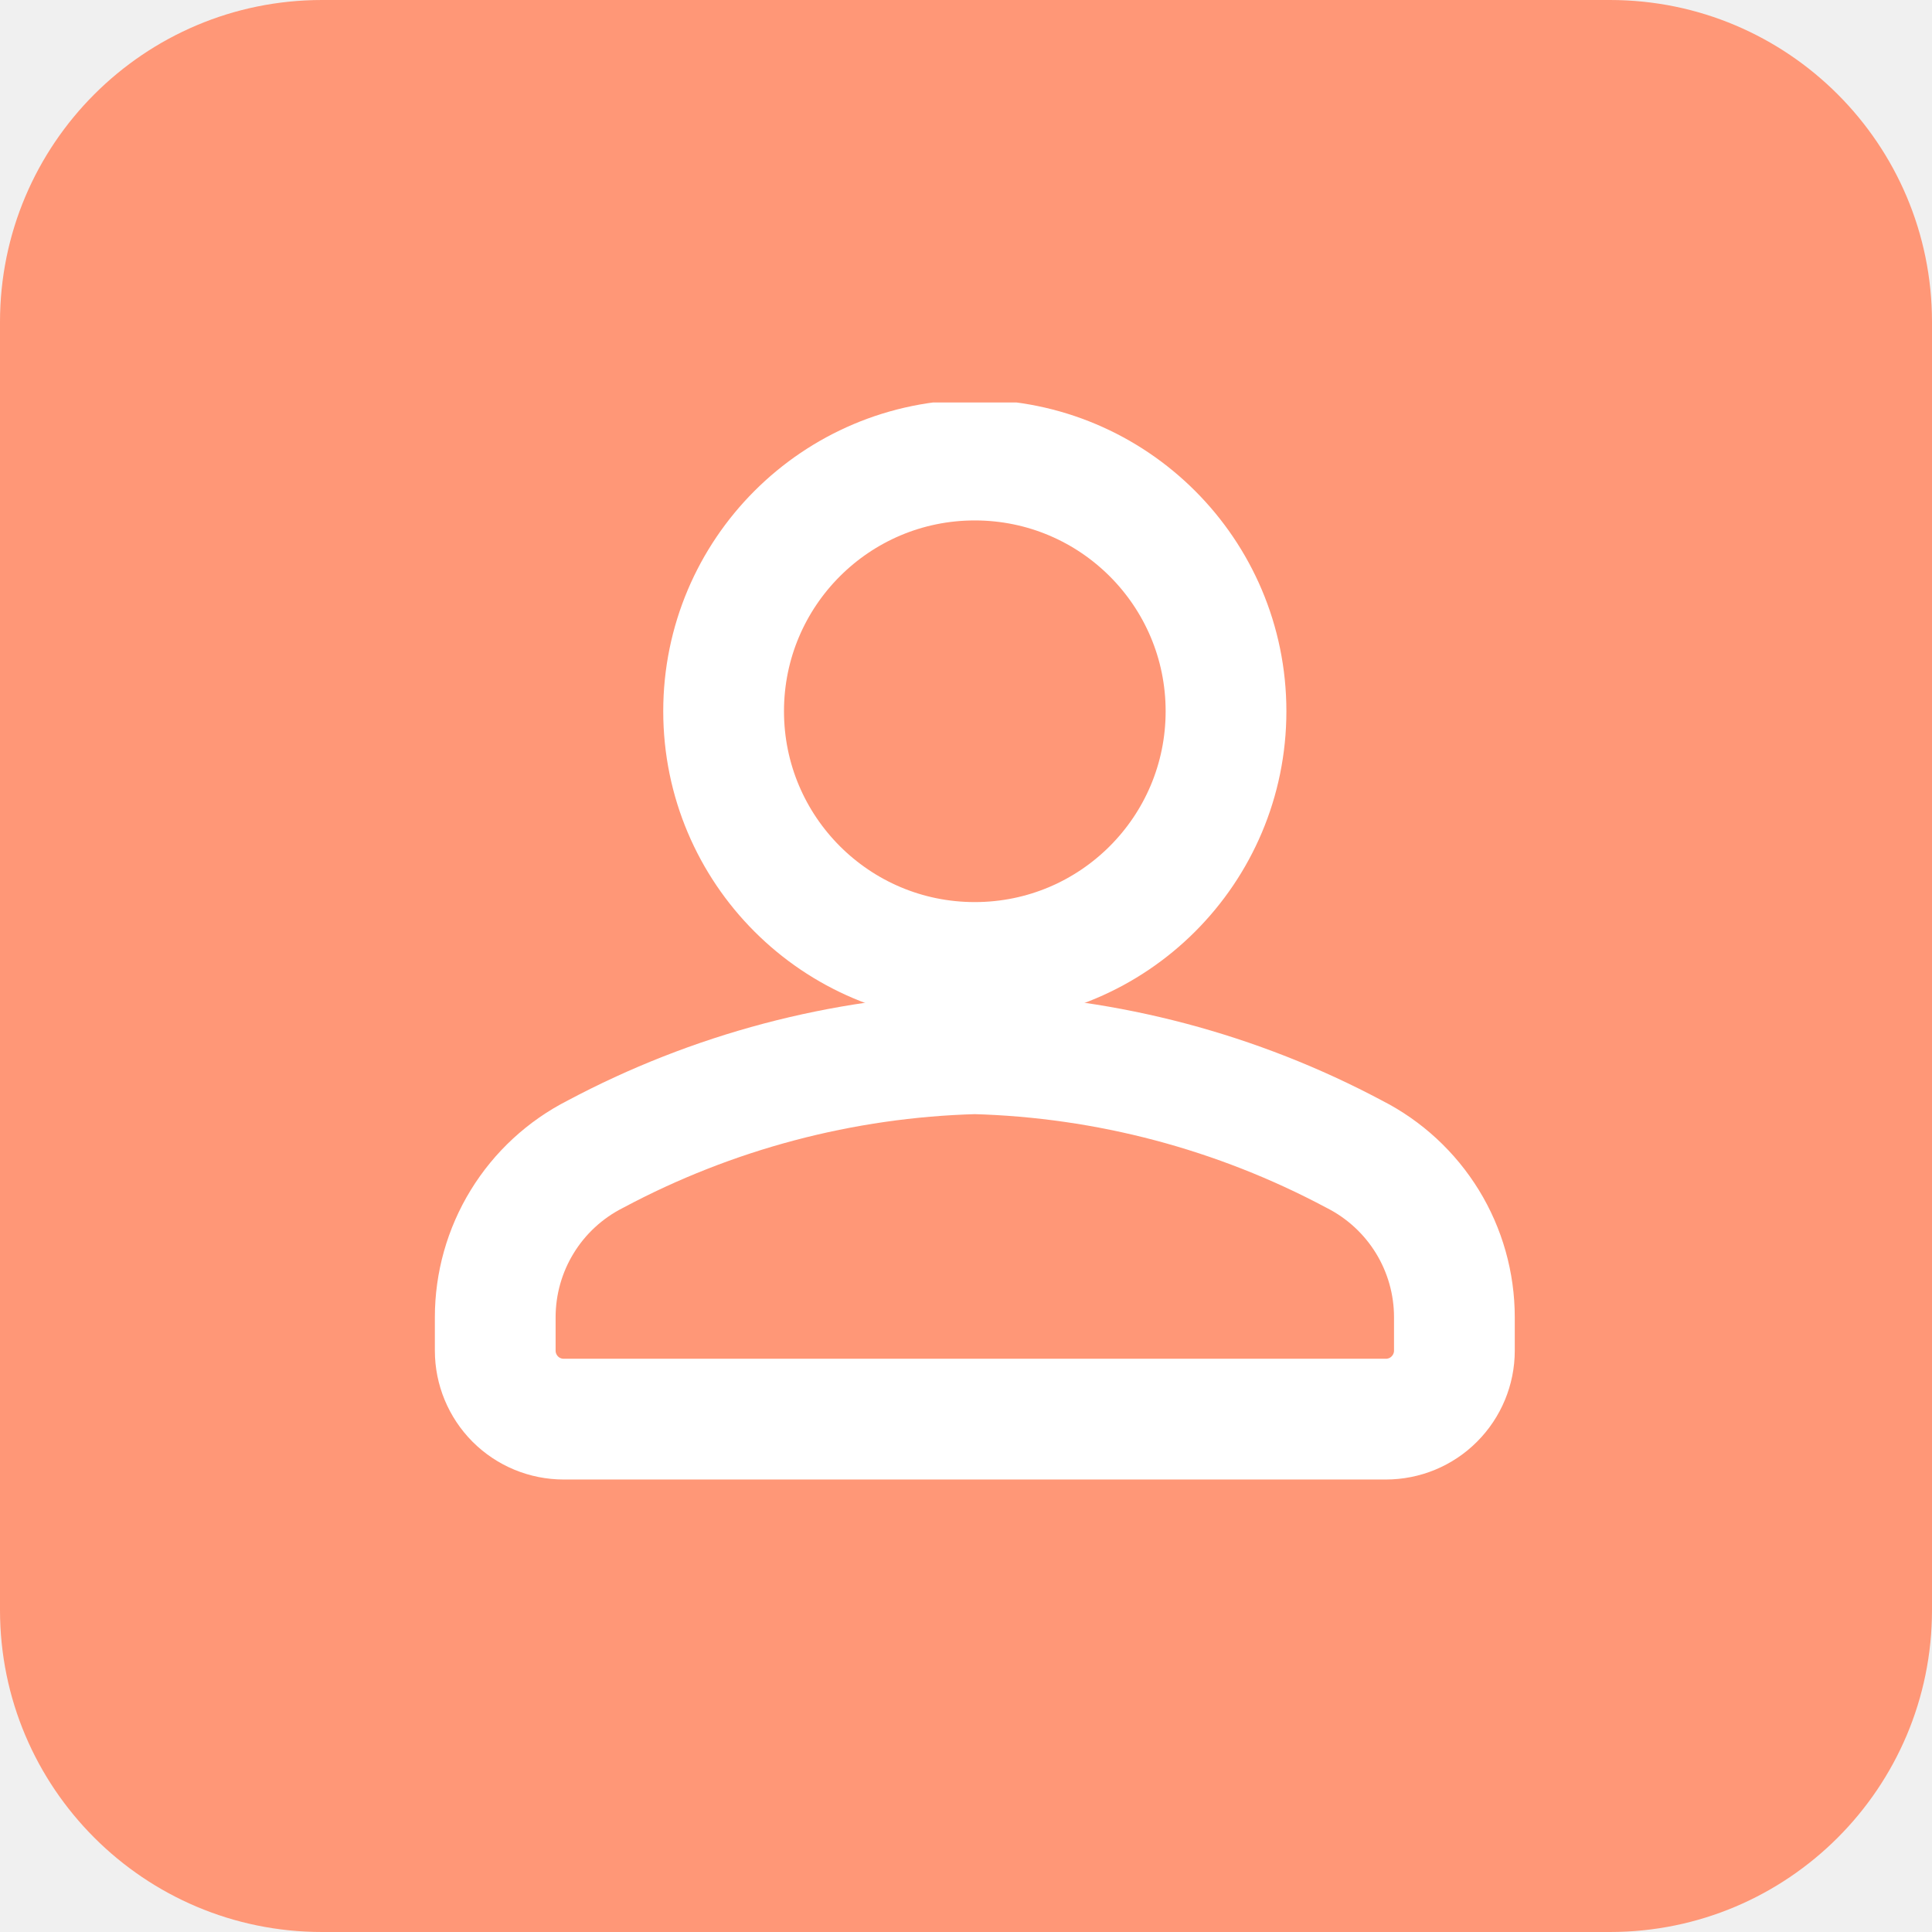
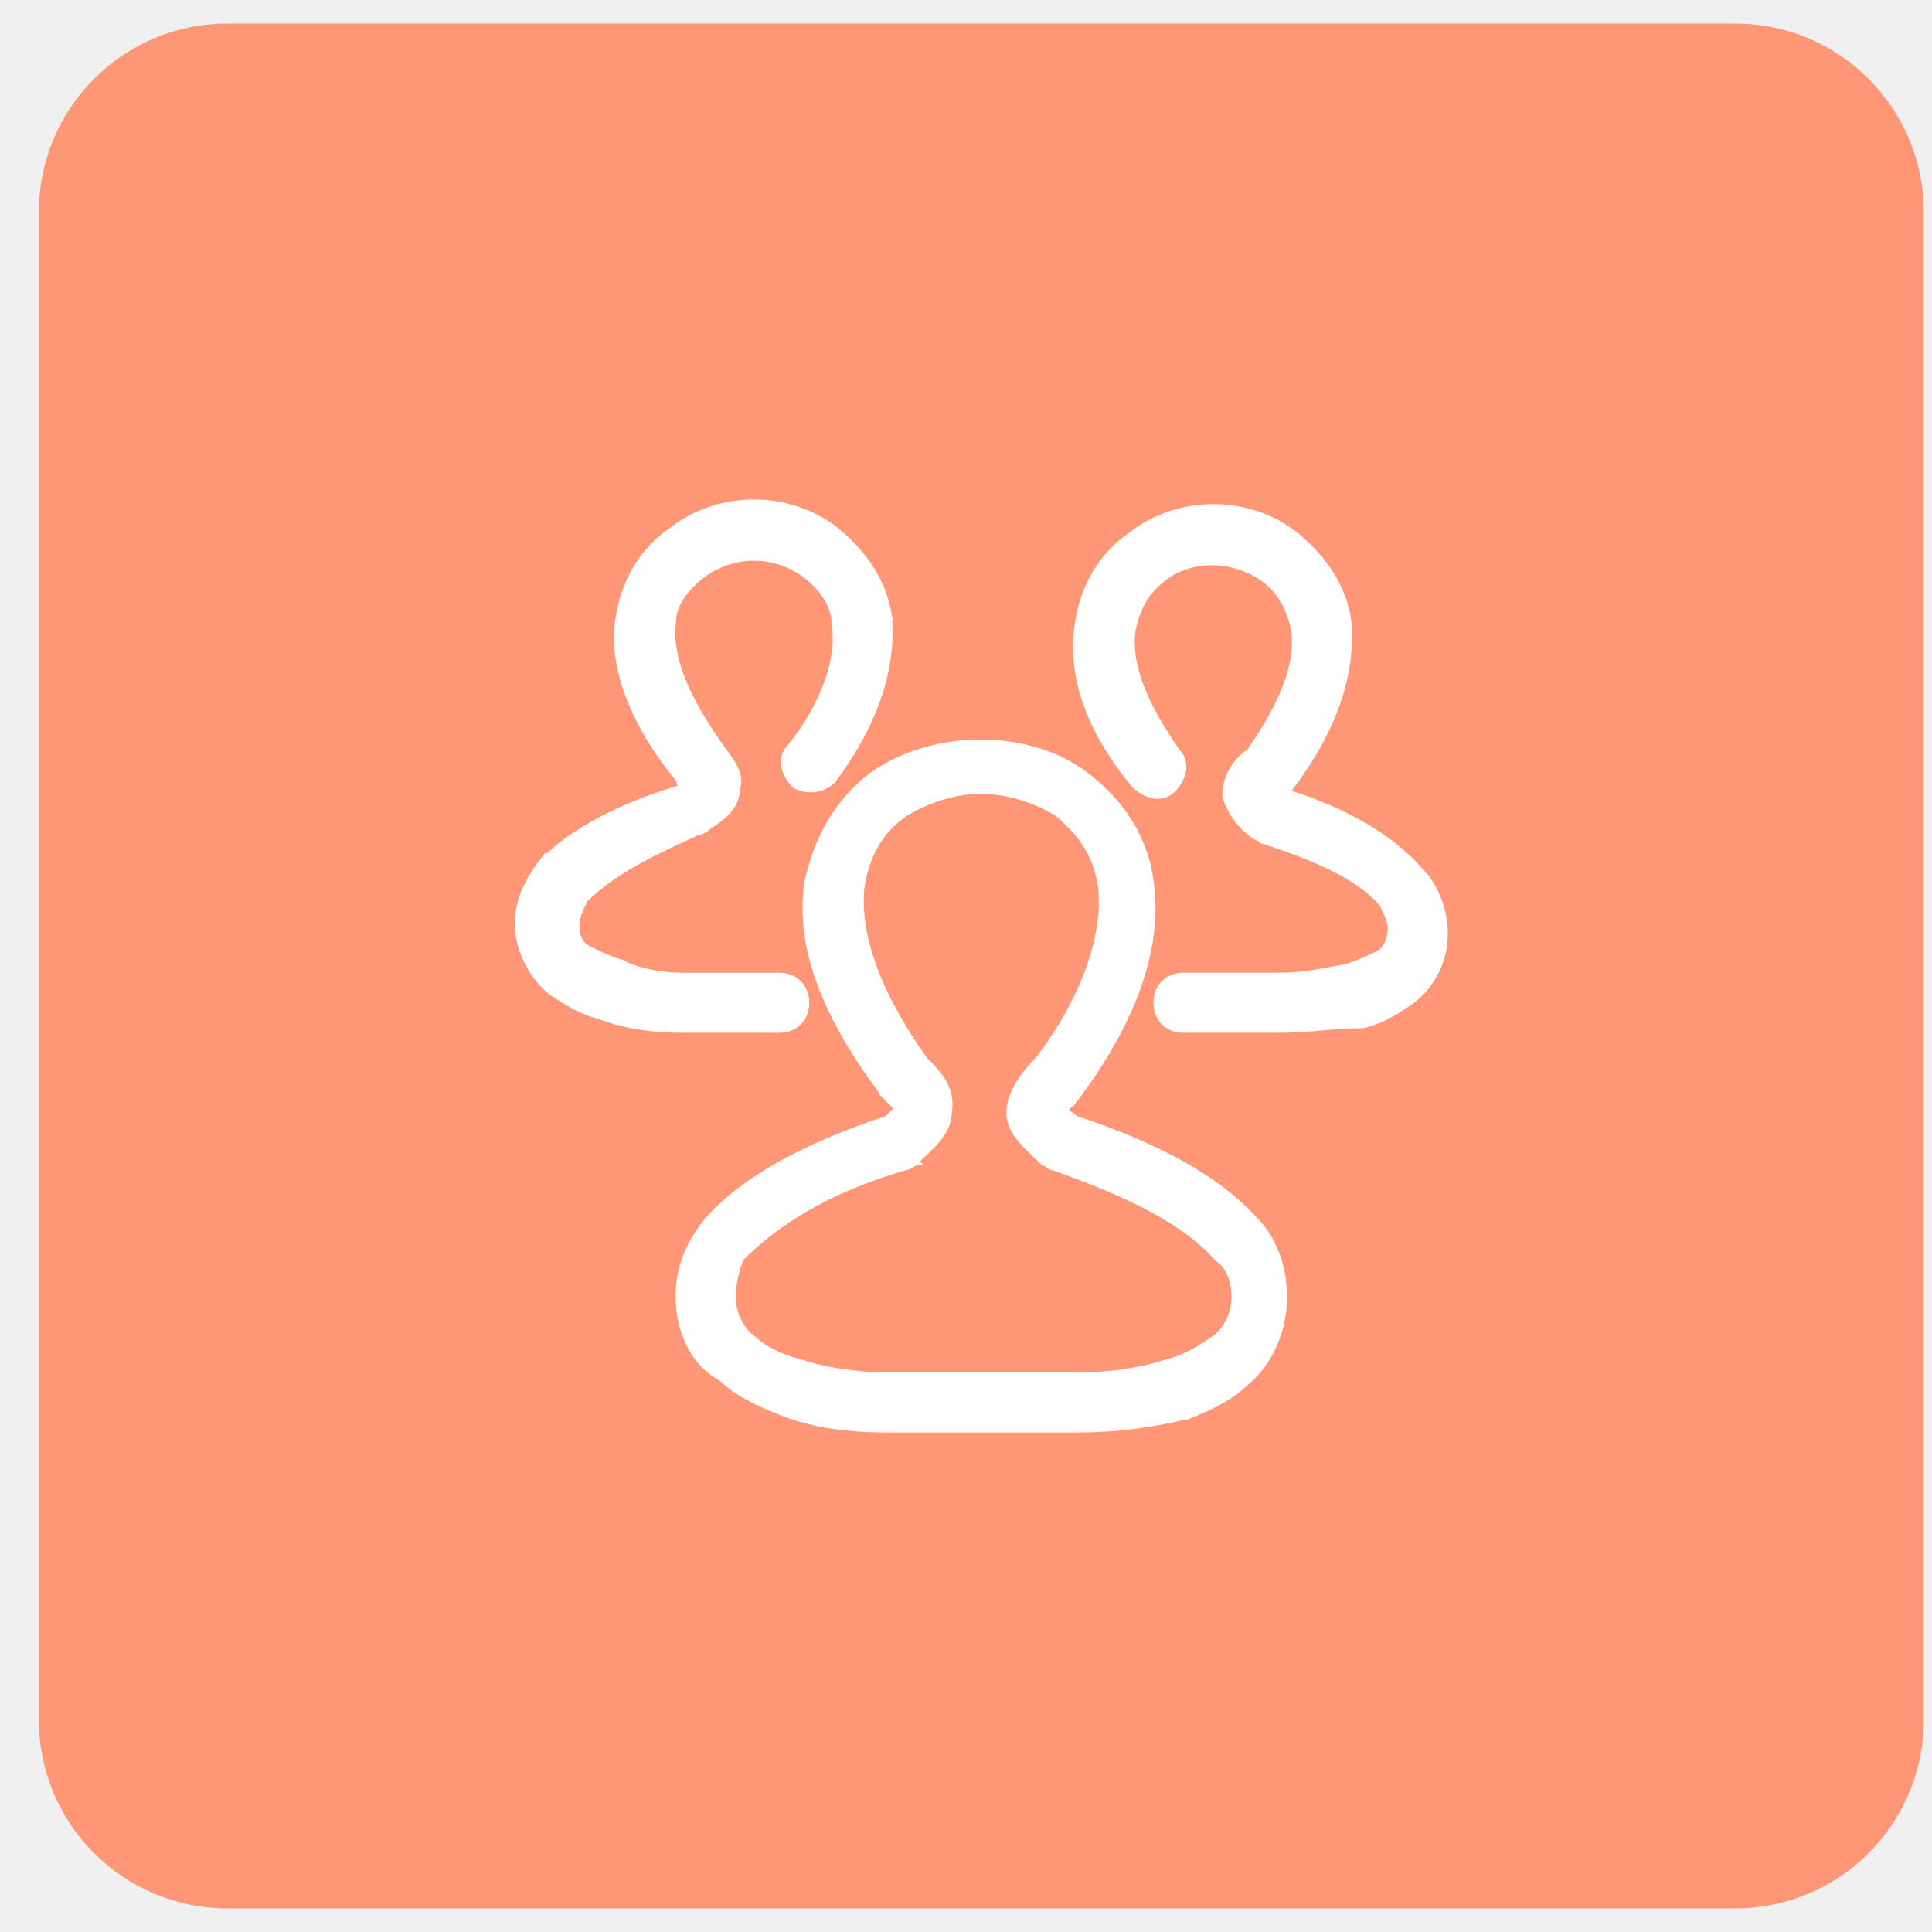
- <svg xmlns="http://www.w3.org/2000/svg" width="24" height="24" viewBox="0 0 24 24" fill="none">
-   <rect width="24" height="24" rx="4" fill="#FF9777" />
-   <g clip-path="url(#clip0_238_13537)">
-     <path d="M12.109 11.956C13.833 11.956 15.23 10.559 15.23 8.835C15.23 7.112 13.833 5.715 12.109 5.715C10.386 5.715 8.989 7.112 8.989 8.835C8.989 10.559 10.386 11.956 12.109 11.956Z" stroke="white" stroke-width="1.5" stroke-linecap="round" stroke-linejoin="round" />
-     <path d="M12.109 13.09C10.462 13.135 8.848 13.563 7.395 14.338C7.021 14.528 6.706 14.818 6.487 15.176C6.268 15.533 6.152 15.944 6.152 16.364V16.778C6.152 17.004 6.242 17.22 6.401 17.38C6.561 17.54 6.777 17.629 7.003 17.629H17.216C17.441 17.629 17.658 17.54 17.817 17.38C17.977 17.22 18.067 17.004 18.067 16.778V16.364C18.067 15.944 17.951 15.533 17.732 15.176C17.512 14.818 17.198 14.528 16.824 14.338C15.37 13.563 13.757 13.135 12.109 13.09V13.09Z" stroke="white" stroke-width="1.5" stroke-linecap="round" stroke-linejoin="round" />
-   </g>
-   <defs>
-     <clipPath id="clip0_238_13537">
-       <rect width="14" height="14" fill="white" transform="translate(5 5)" />
-     </clipPath>
-   </defs>
+ <svg xmlns="http://www.w3.org/2000/svg" width="41" height="41" viewBox="0 0 41 41" fill="none">
+   <rect x="0.825" y="0.5" width="40" height="40" rx="4" fill="#FF9777" />
+   <path d="M30.142 18.499C29.552 17.811 28.58 17.227 27.326 16.834C27.322 16.82 27.316 16.808 27.308 16.796C27.313 16.789 27.318 16.782 27.322 16.776C27.33 16.764 27.337 16.752 27.344 16.741C27.363 16.711 27.38 16.684 27.41 16.653L27.411 16.654L27.418 16.645C28.303 15.465 28.702 14.277 28.602 13.181L28.602 13.181L28.602 13.177C28.501 12.471 28.098 11.87 27.503 11.375L27.503 11.375L27.502 11.374C26.501 10.572 25.001 10.572 23.998 11.372C23.395 11.775 22.997 12.476 22.896 13.175C22.696 14.276 23.099 15.468 24.082 16.648L24.082 16.648L24.087 16.653C24.192 16.758 24.327 16.84 24.466 16.868C24.609 16.897 24.757 16.868 24.875 16.75C24.981 16.645 25.063 16.511 25.091 16.371C25.119 16.231 25.092 16.084 24.978 15.967C24.3 14.997 23.927 14.143 24.019 13.394C24.114 12.921 24.302 12.55 24.672 12.272L24.672 12.272L24.675 12.27C25.231 11.807 26.167 11.803 26.826 12.273C27.196 12.551 27.383 12.921 27.479 13.394C27.57 14.141 27.199 14.993 26.524 15.96C26.221 16.167 26.015 16.478 26.015 16.892V16.905L26.019 16.916C26.121 17.222 26.325 17.529 26.633 17.735L26.652 17.747H26.675C26.691 17.747 26.696 17.751 26.719 17.774L26.721 17.776C26.745 17.8 26.785 17.84 26.857 17.845C28.018 18.232 28.87 18.615 29.342 19.176C29.44 19.372 29.525 19.548 29.525 19.72C29.525 19.806 29.503 19.918 29.459 20.018C29.413 20.12 29.35 20.2 29.274 20.238L29.274 20.238C29.081 20.334 28.89 20.43 28.606 20.524C28.119 20.622 27.64 20.717 27.163 20.717H25.115C24.952 20.717 24.81 20.772 24.709 20.873C24.607 20.975 24.553 21.117 24.553 21.28C24.553 21.443 24.607 21.585 24.709 21.686C24.81 21.788 24.952 21.842 25.115 21.842H27.163C27.458 21.842 27.753 21.818 28.045 21.794L28.046 21.793C28.339 21.769 28.629 21.745 28.918 21.745H28.927L28.936 21.743C29.339 21.642 29.641 21.44 29.932 21.246L29.934 21.245L29.934 21.245L29.938 21.242C30.159 21.076 30.338 20.861 30.462 20.614C30.586 20.367 30.65 20.094 30.65 19.817C30.65 19.314 30.45 18.807 30.142 18.499ZM15.022 17.537L15.022 17.536L15.028 17.533C15.308 17.346 15.629 17.132 15.635 16.709C15.688 16.536 15.626 16.369 15.54 16.221C15.495 16.144 15.441 16.069 15.388 15.995C15.377 15.98 15.366 15.965 15.355 15.951C15.312 15.892 15.271 15.835 15.233 15.778L15.233 15.778L15.232 15.777C14.551 14.804 14.176 13.947 14.27 13.197L14.27 13.197V13.188C14.27 12.834 14.539 12.463 14.922 12.175C15.578 11.707 16.42 11.707 17.076 12.175C17.456 12.461 17.728 12.831 17.728 13.285H17.727L17.728 13.296C17.822 13.95 17.542 14.903 16.772 15.868C16.656 15.985 16.628 16.133 16.657 16.274C16.685 16.413 16.767 16.548 16.872 16.653L16.881 16.662L16.892 16.667C17.109 16.776 17.438 16.779 17.661 16.556L17.661 16.556L17.668 16.548C18.553 15.368 18.952 14.179 18.852 13.083L18.853 13.083L18.852 13.079C18.751 12.374 18.348 11.773 17.753 11.277L17.753 11.277L17.752 11.276C16.751 10.475 15.251 10.475 14.248 11.274C13.646 11.677 13.247 12.378 13.146 13.077C12.947 14.08 13.444 15.361 14.414 16.532C14.422 16.591 14.45 16.643 14.474 16.678C14.483 16.693 14.493 16.705 14.502 16.716C14.498 16.718 14.494 16.719 14.49 16.719L14.486 16.72H14.476L14.465 16.723C13.192 17.115 12.204 17.607 11.509 18.302L11.509 18.301L11.502 18.31C11.205 18.706 11 19.112 11 19.622C11 19.88 11.077 20.16 11.203 20.412C11.329 20.663 11.506 20.893 11.712 21.047L11.712 21.047L11.716 21.05L11.721 21.053C12.01 21.246 12.31 21.446 12.709 21.547C13.207 21.744 13.8 21.842 14.487 21.842H16.504L16.504 21.843H16.535C16.698 21.843 16.84 21.788 16.942 21.687C17.043 21.585 17.098 21.443 17.098 21.28C17.098 21.117 17.043 20.975 16.942 20.874C16.84 20.772 16.698 20.718 16.535 20.718H14.488C14.009 20.718 13.534 20.622 13.156 20.433L13.157 20.432L13.146 20.429C12.863 20.335 12.673 20.24 12.48 20.144L12.474 20.141C12.313 20.06 12.223 19.898 12.223 19.623C12.223 19.452 12.307 19.277 12.404 19.082C12.975 18.515 13.736 18.132 14.798 17.649C14.862 17.644 14.919 17.613 14.956 17.589C14.977 17.574 14.995 17.56 15.007 17.55C15.014 17.544 15.018 17.54 15.022 17.537Z" fill="white" stroke="white" stroke-width="0.15" />
+   <path d="M22.631 23.617C22.611 23.605 22.593 23.594 22.576 23.585C22.579 23.581 22.581 23.578 22.583 23.573C22.616 23.52 22.684 23.427 22.828 23.283L22.828 23.284L22.835 23.275C24.01 21.708 24.608 20.129 24.409 18.735C24.309 17.835 23.808 17.038 23.015 16.442L23.015 16.442C22.415 15.992 21.618 15.769 20.813 15.769C20.008 15.769 19.188 15.992 18.54 16.441L18.54 16.441L18.537 16.442C17.739 17.041 17.342 17.839 17.144 18.729L17.144 18.729L17.143 18.734C16.944 20.129 17.544 21.613 18.816 23.276L18.815 23.276L18.822 23.283L19.061 23.523L18.835 23.75C17.084 24.335 15.807 25.021 15.016 25.91L15.016 25.91L15.014 25.913C14.615 26.412 14.412 26.915 14.412 27.52C14.412 28.215 14.709 28.927 15.32 29.239C15.623 29.538 16.022 29.735 16.506 29.929C17.202 30.227 17.993 30.325 18.875 30.325H22.872C23.659 30.325 24.445 30.227 25.231 30.03L25.231 30.031L25.24 30.027C25.728 29.832 26.129 29.633 26.433 29.331C26.939 28.924 27.238 28.22 27.238 27.52C27.238 26.921 27.038 26.316 26.632 25.909C25.841 25.02 24.565 24.334 22.815 23.749C22.76 23.698 22.688 23.651 22.631 23.617ZM19.363 24.595L19.416 24.648L19.416 24.648C19.461 24.603 19.511 24.556 19.561 24.508C19.667 24.407 19.779 24.302 19.871 24.193C20.008 24.031 20.117 23.846 20.12 23.628C20.221 23.105 19.903 22.787 19.618 22.502L19.615 22.499C18.647 21.142 18.173 19.895 18.267 18.851C18.362 18.186 18.646 17.624 19.208 17.248C19.686 16.962 20.257 16.772 20.825 16.772C21.392 16.772 21.962 16.961 22.439 17.247C23.008 17.722 23.289 18.192 23.383 18.851C23.477 19.897 23.002 21.241 22.036 22.498C21.888 22.646 21.739 22.82 21.626 23.009C21.512 23.198 21.432 23.407 21.432 23.62C21.432 23.841 21.543 24.029 21.682 24.192C21.774 24.302 21.886 24.408 21.993 24.509C22.043 24.557 22.092 24.603 22.137 24.648L22.159 24.67H22.19C22.206 24.67 22.211 24.673 22.234 24.697L22.236 24.698C22.26 24.723 22.3 24.762 22.371 24.767C24.022 25.351 25.171 25.93 25.838 26.692L25.845 26.7L25.853 26.705C26.115 26.879 26.21 27.237 26.21 27.52C26.21 27.888 26.025 28.253 25.756 28.433L25.756 28.433C25.463 28.628 25.18 28.816 24.804 28.91L24.804 28.91L24.799 28.911C24.223 29.104 23.548 29.2 22.872 29.2H18.875C18.199 29.2 17.525 29.104 16.949 28.911L16.949 28.911L16.943 28.91C16.561 28.814 16.185 28.624 16.003 28.442L15.998 28.437L15.992 28.433C15.723 28.253 15.537 27.888 15.537 27.52C15.537 27.244 15.629 26.875 15.719 26.687C16.487 25.922 17.544 25.25 19.179 24.767C19.246 24.764 19.305 24.732 19.343 24.706C19.365 24.692 19.382 24.678 19.395 24.667C19.401 24.662 19.406 24.657 19.409 24.654L19.414 24.65L19.415 24.649L19.415 24.648L19.416 24.648L19.416 24.648L19.416 24.648L19.363 24.595Z" fill="white" stroke="white" stroke-width="0.15" />
</svg>
